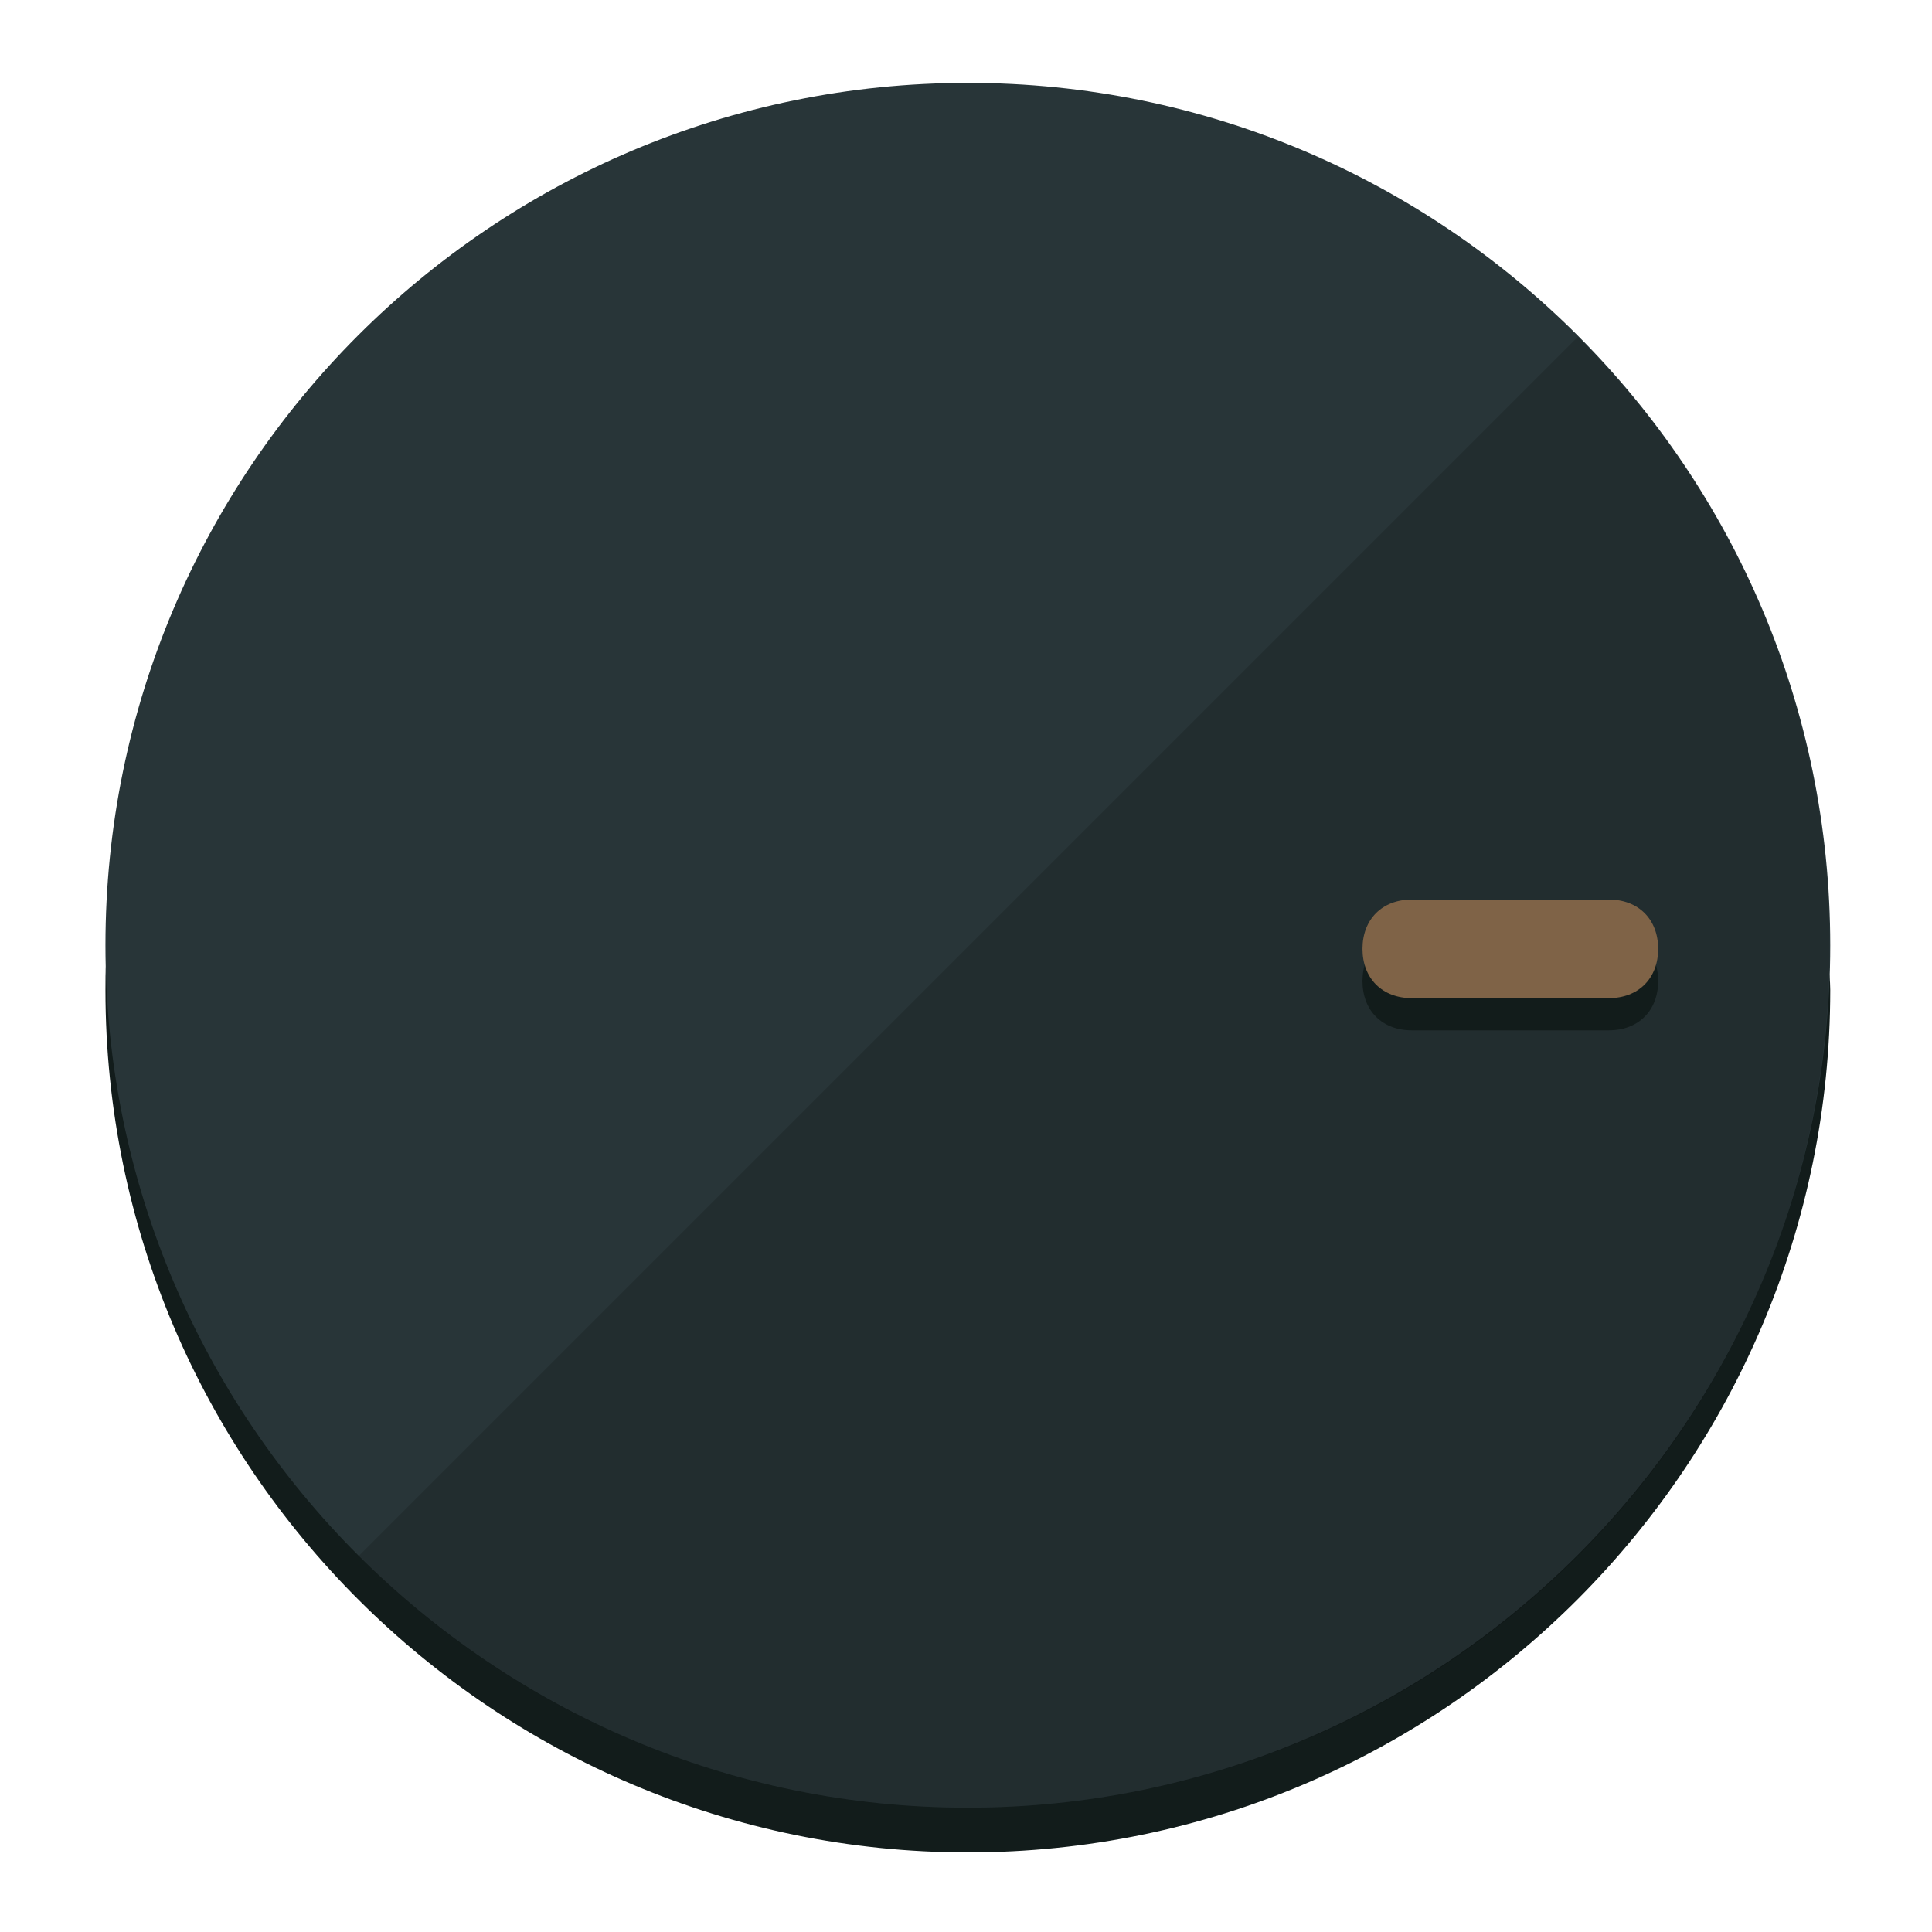
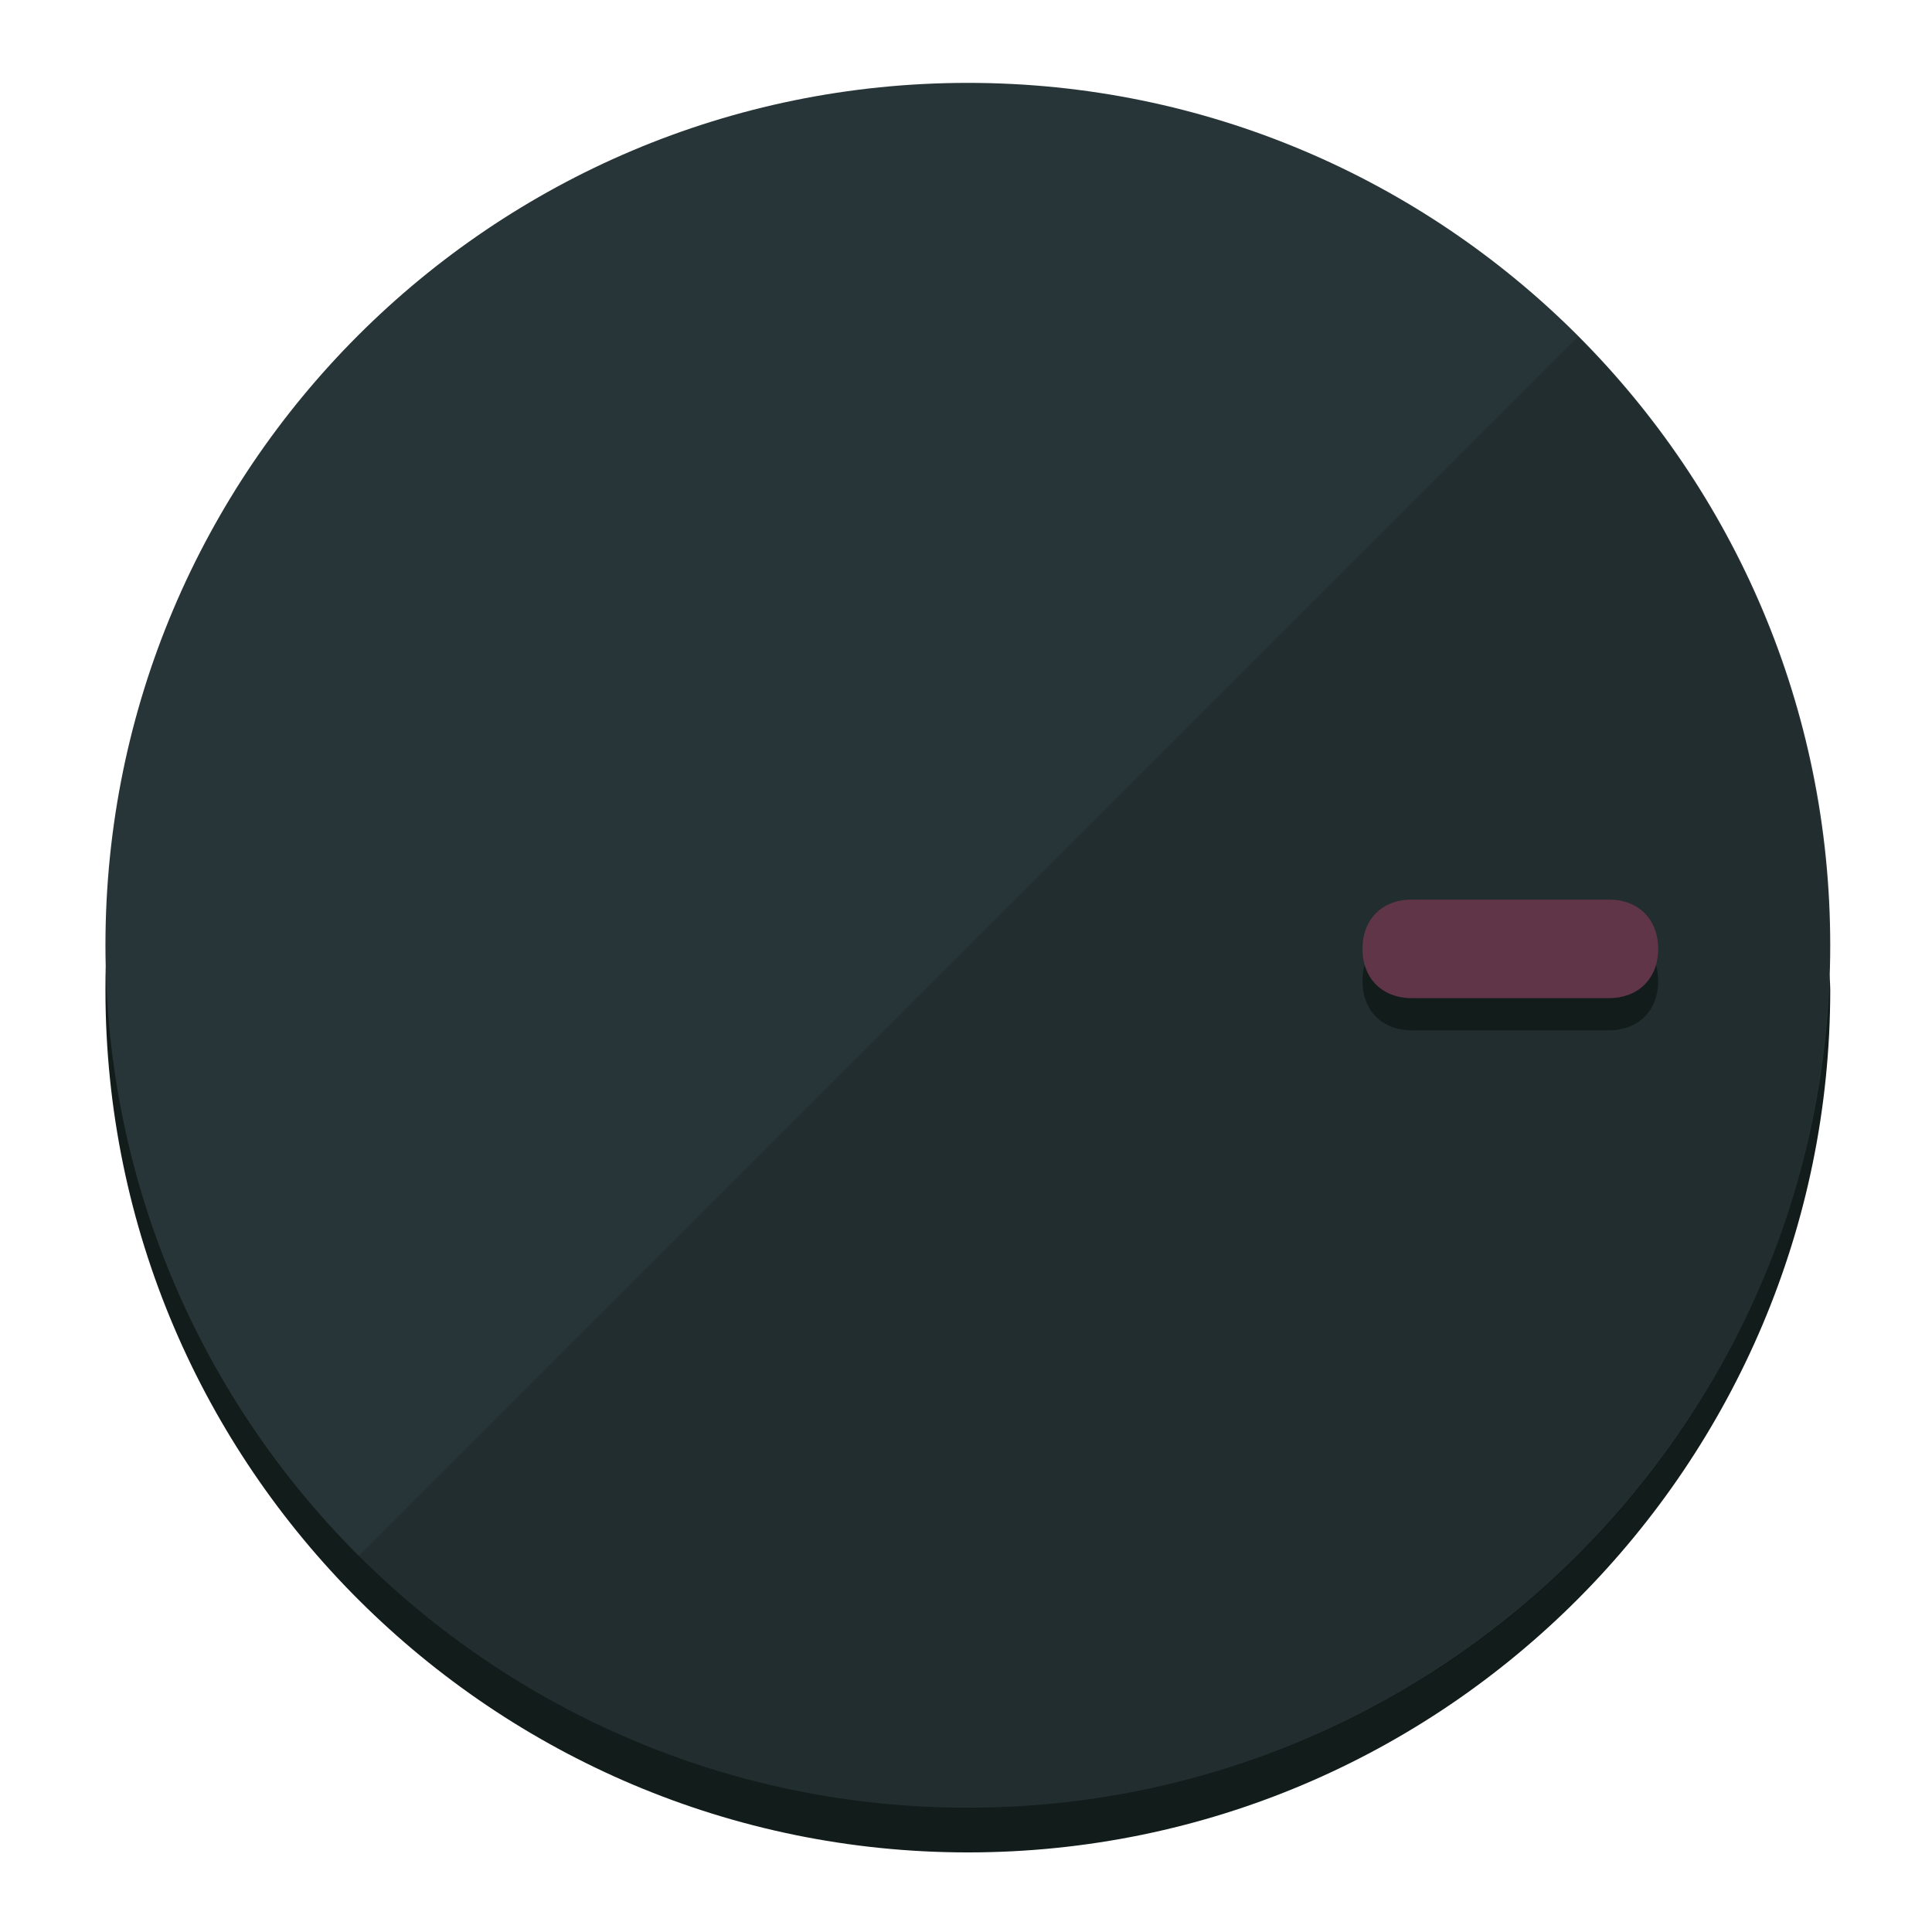
<svg xmlns="http://www.w3.org/2000/svg" height="120px" width="120px" version="1.1" id="Layer_1" viewBox="0 0 496.8 496.8" xml:space="preserve">
  <defs id="defs23" />
  <g id="g3158">
    <path style="display:inline;fill:#121c1b;fill-opacity:1;stroke-width:1.584" d="m 248.875,445.92 c 116.582,0 212.89,-91.238 220.493,-205.286 0,5.069 1.267,8.87 1.267,13.939 0,121.651 -98.842,221.76 -221.76,221.76 -121.651,0 -221.76,-98.842 -221.76,-221.76 0,-5.069 0,-8.87 1.267,-13.939 7.603,114.048 103.91,205.286 220.493,205.286 z" id="path8" />
    <circle style="display:inline;fill:#283538;fill-opacity:1;stroke-width:1.584" cx="248.875" cy="243.071" r="221.76" id="circle12" />
    <path style="display:inline;fill:#000000;fill-opacity:0.154;stroke-width:1.587" d="m 405.744,86.606 c 86.308,86.308 86.308,227.193 0,313.5 -86.308,86.308 -227.193,86.308 -313.5,0" id="path14" />
  </g>
  <g id="g3198">
    <circle style="display:none;fill:#000000;fill-opacity:0;stroke-width:1.584" cx="243.582" cy="-248.467" r="221.76" id="circle12-3" transform="rotate(90)" />
    <path style="display:inline;fill:#121c1b;fill-opacity:1;stroke-width:1.584" d="m 363.026,264.942 c -7.603,0 -12.672,-5.069 -12.672,-12.672 v 0 c 0,-7.603 5.069,-12.672 12.672,-12.672 h 50.688 c 7.603,0 12.672,5.069 12.672,12.672 v 0 c 0,7.603 -5.069,12.672 -12.672,12.672 z" id="path3789" />
-     <path style="display:inline;fill:#7F6347;stroke-width:1.584" d="m 363.026,256.662 c -7.603,0 -12.672,-5.069 -12.672,-12.672 v 0 c 0,-7.603 5.069,-12.672 12.672,-12.672 h 50.688 c 7.603,0 12.672,5.069 12.672,12.672 v 0 c 0,7.603 -5.069,12.672 -12.672,12.672 z" id="path915" />
+     <path style="display:inline;fill:#603548;stroke-width:1.584" d="m 363.026,256.662 c -7.603,0 -12.672,-5.069 -12.672,-12.672 v 0 c 0,-7.603 5.069,-12.672 12.672,-12.672 h 50.688 c 7.603,0 12.672,5.069 12.672,12.672 v 0 c 0,7.603 -5.069,12.672 -12.672,12.672 z" id="path915" />
  </g>
</svg>
